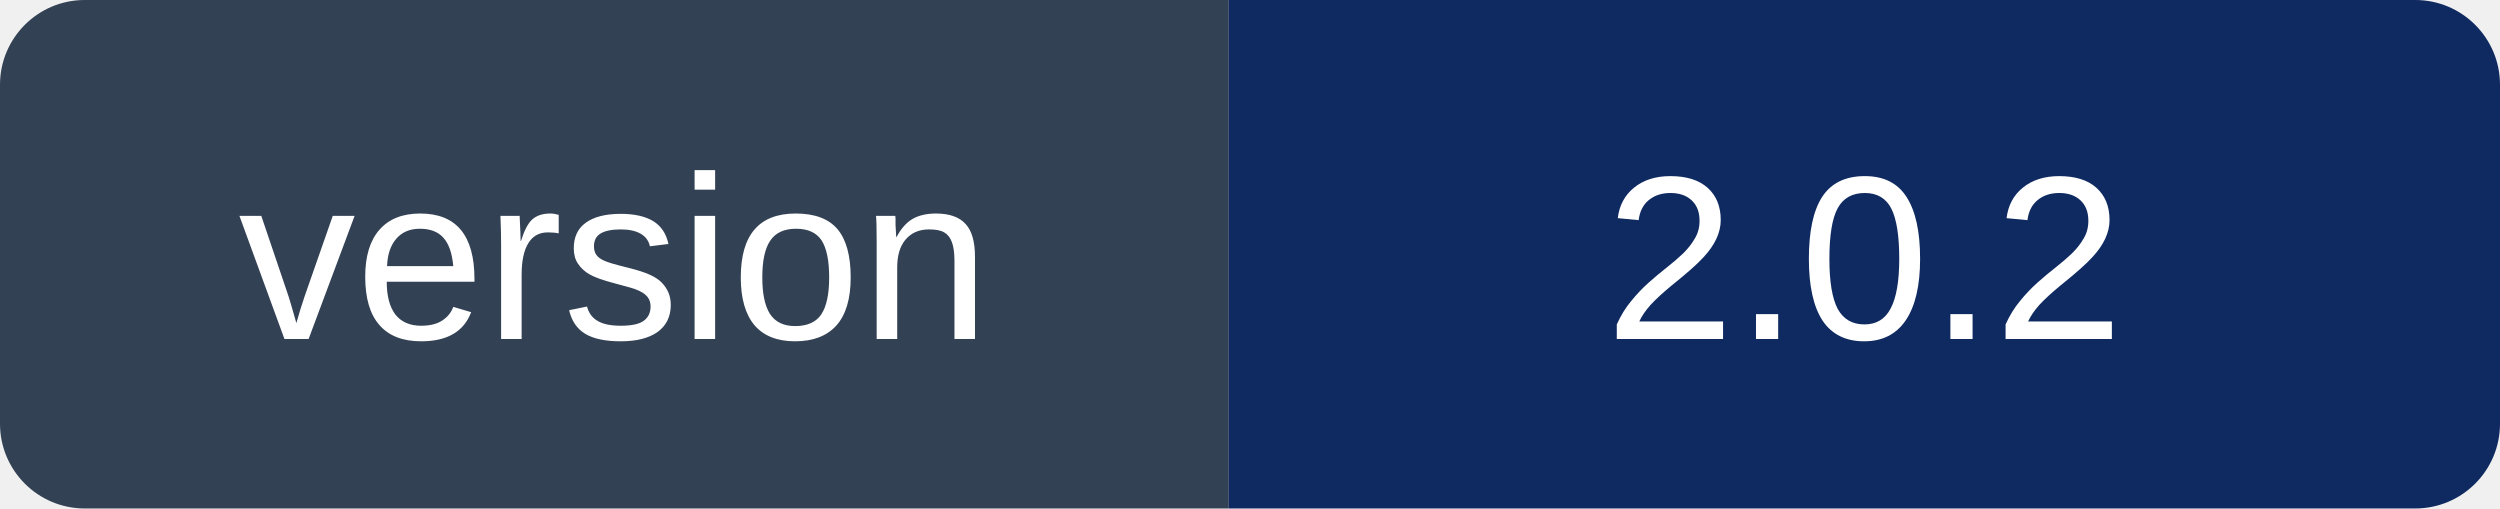
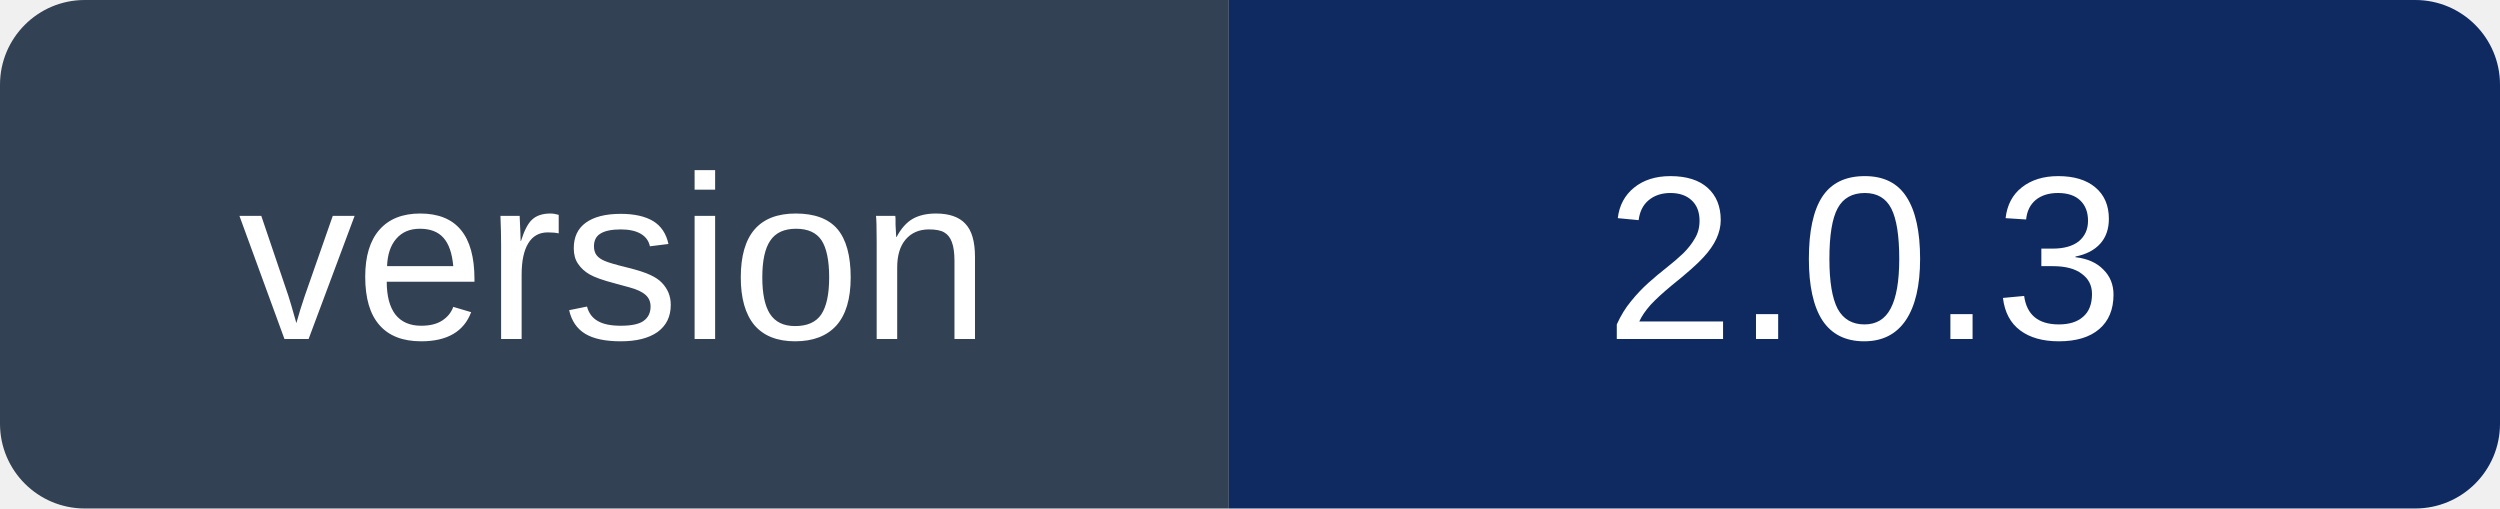
- <svg xmlns="http://www.w3.org/2000/svg" width="118" height="24" role="img" aria-label="버전 2.0.2">
+ <svg xmlns="http://www.w3.org/2000/svg" width="118" height="24" role="img" aria-label="버전 2.0.3">
  <clipPath id="badge">
    <rect width="118" height="24" rx="4" />
  </clipPath>
  <g clip-path="url(#badge)">
    <path fill="#334155" d="M0 0h58v24H0z" />
    <path fill="#0F2A61" d="M58 0h60v24H58z" />
  </g>
  <g fill="#fff" text-anchor="middle" font-family="Verdana,Arial,sans-serif" font-size="11">
    <text x="29" y="16">version</text>
-     <text x="88" y="16">2.0.2</text>
+     <text x="88" y="16">2.0.3</text>
  </g>
</svg>
